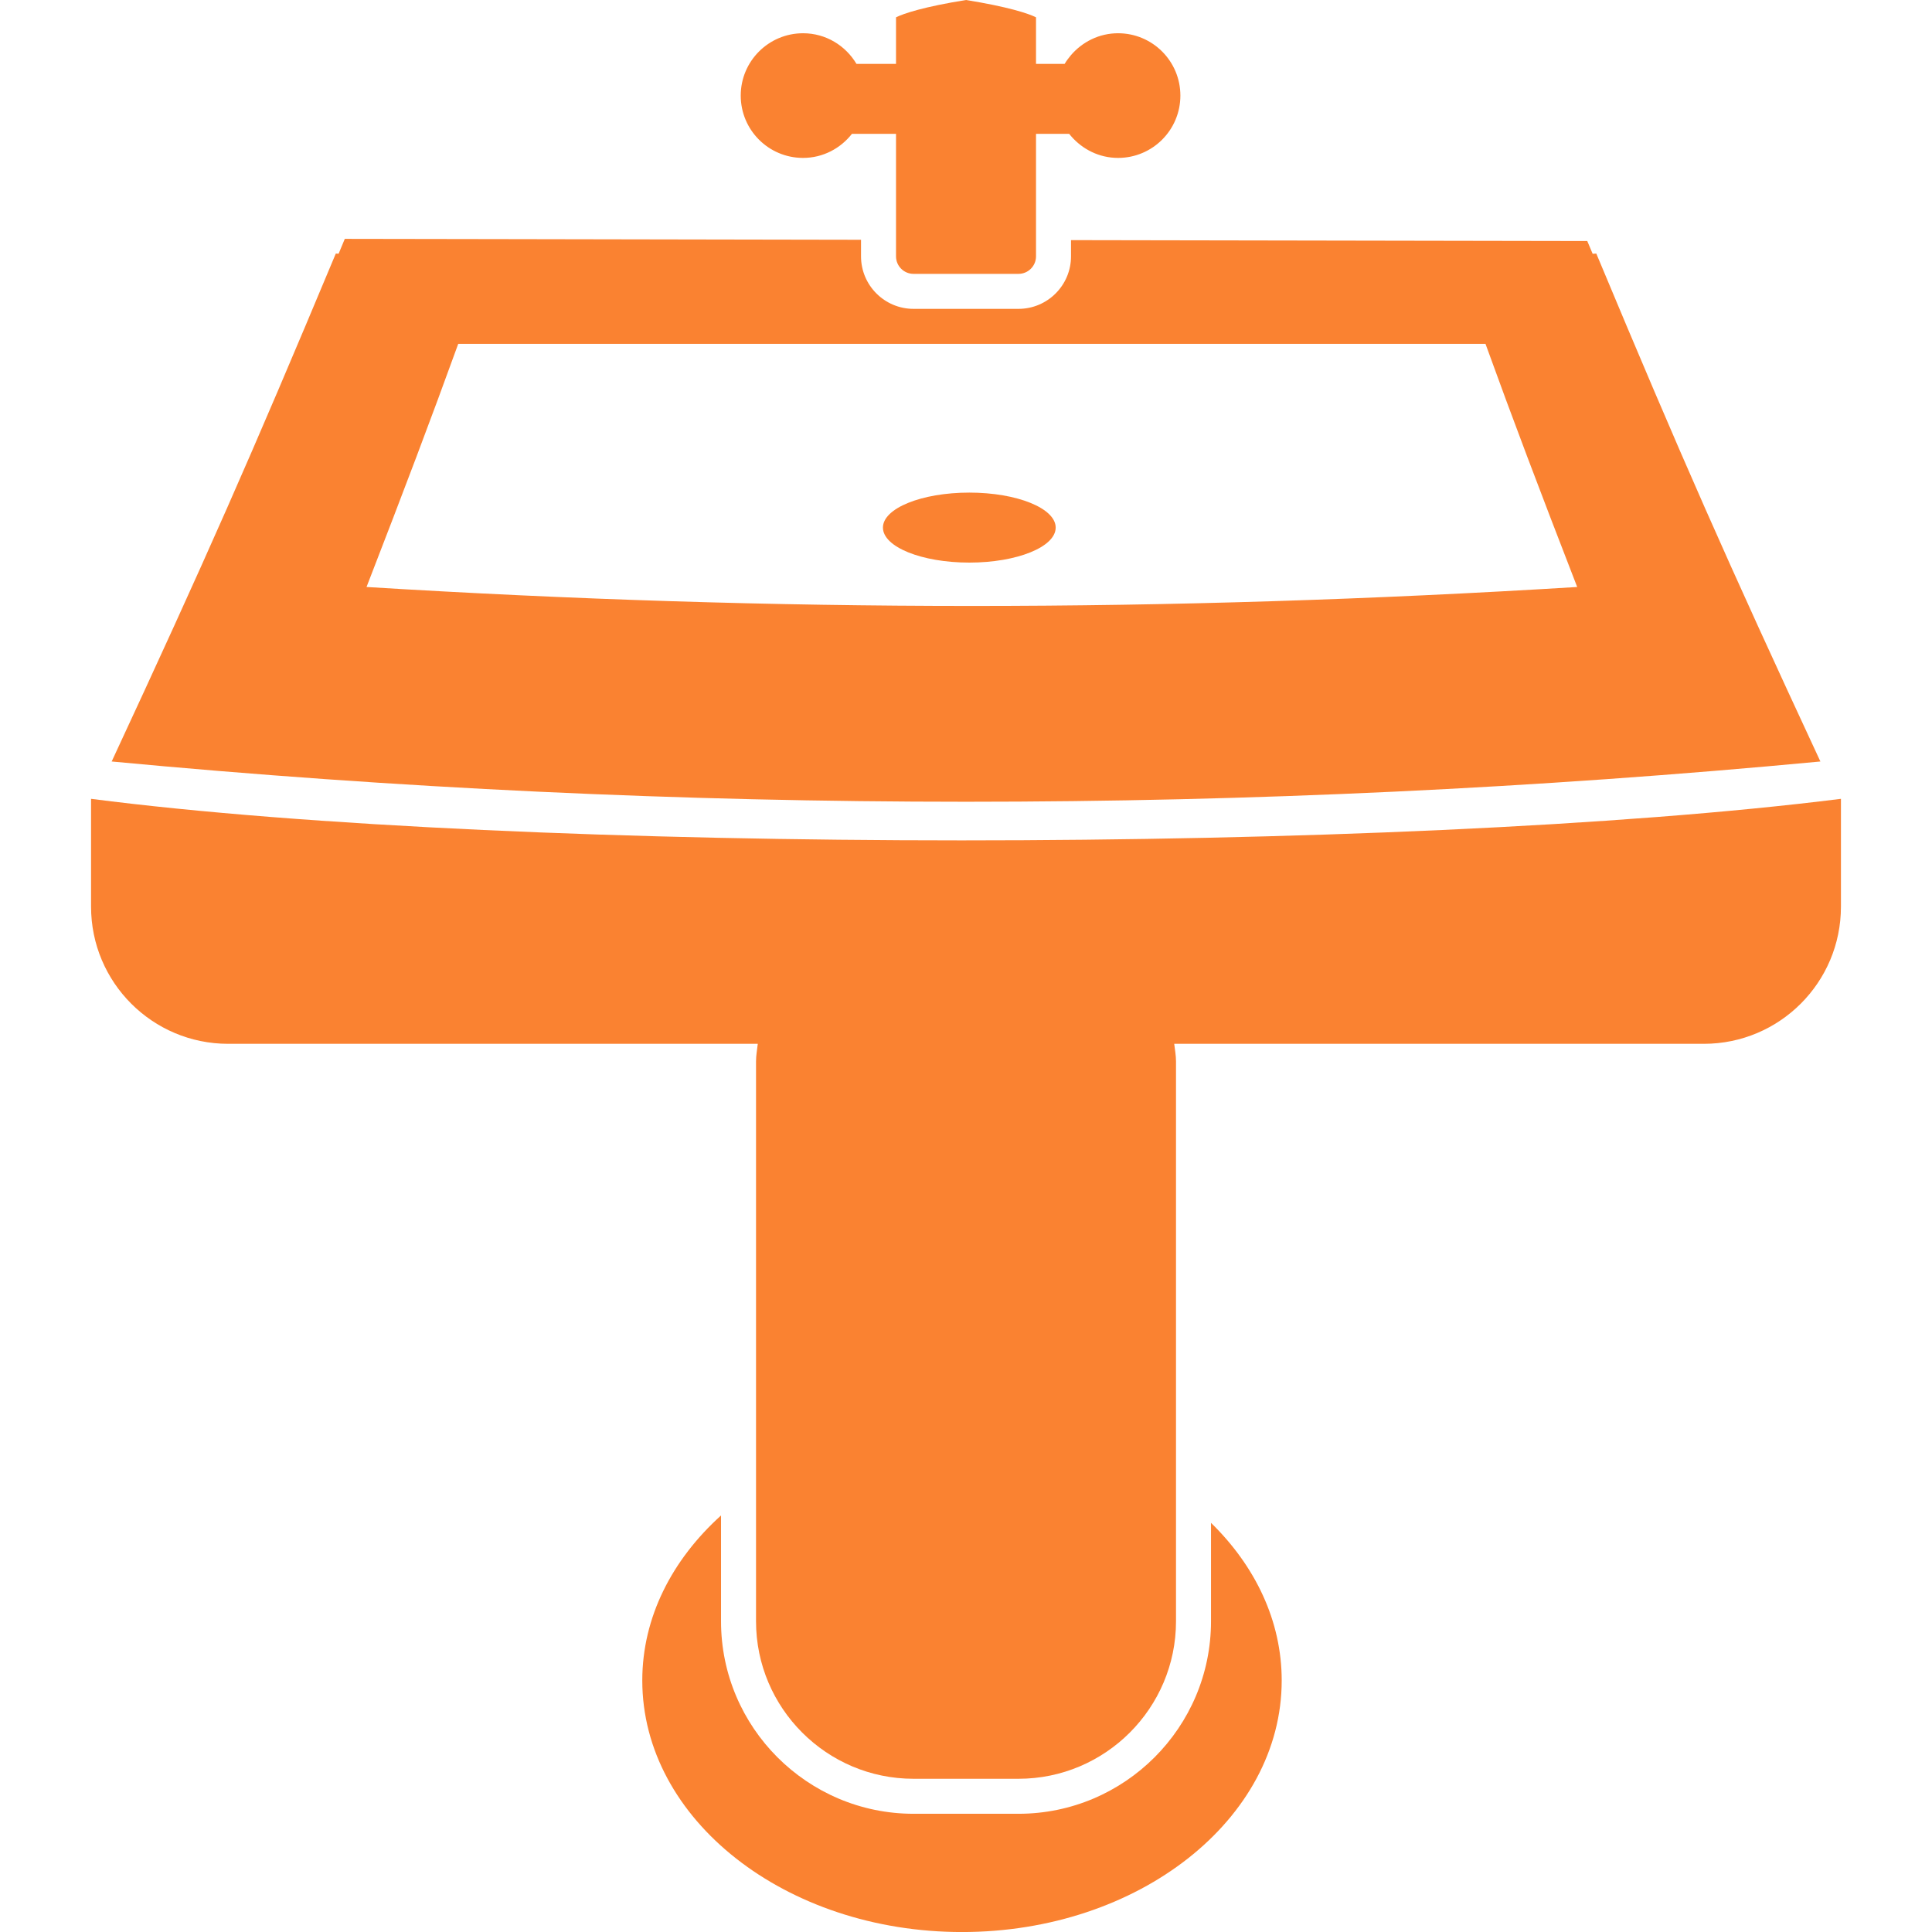
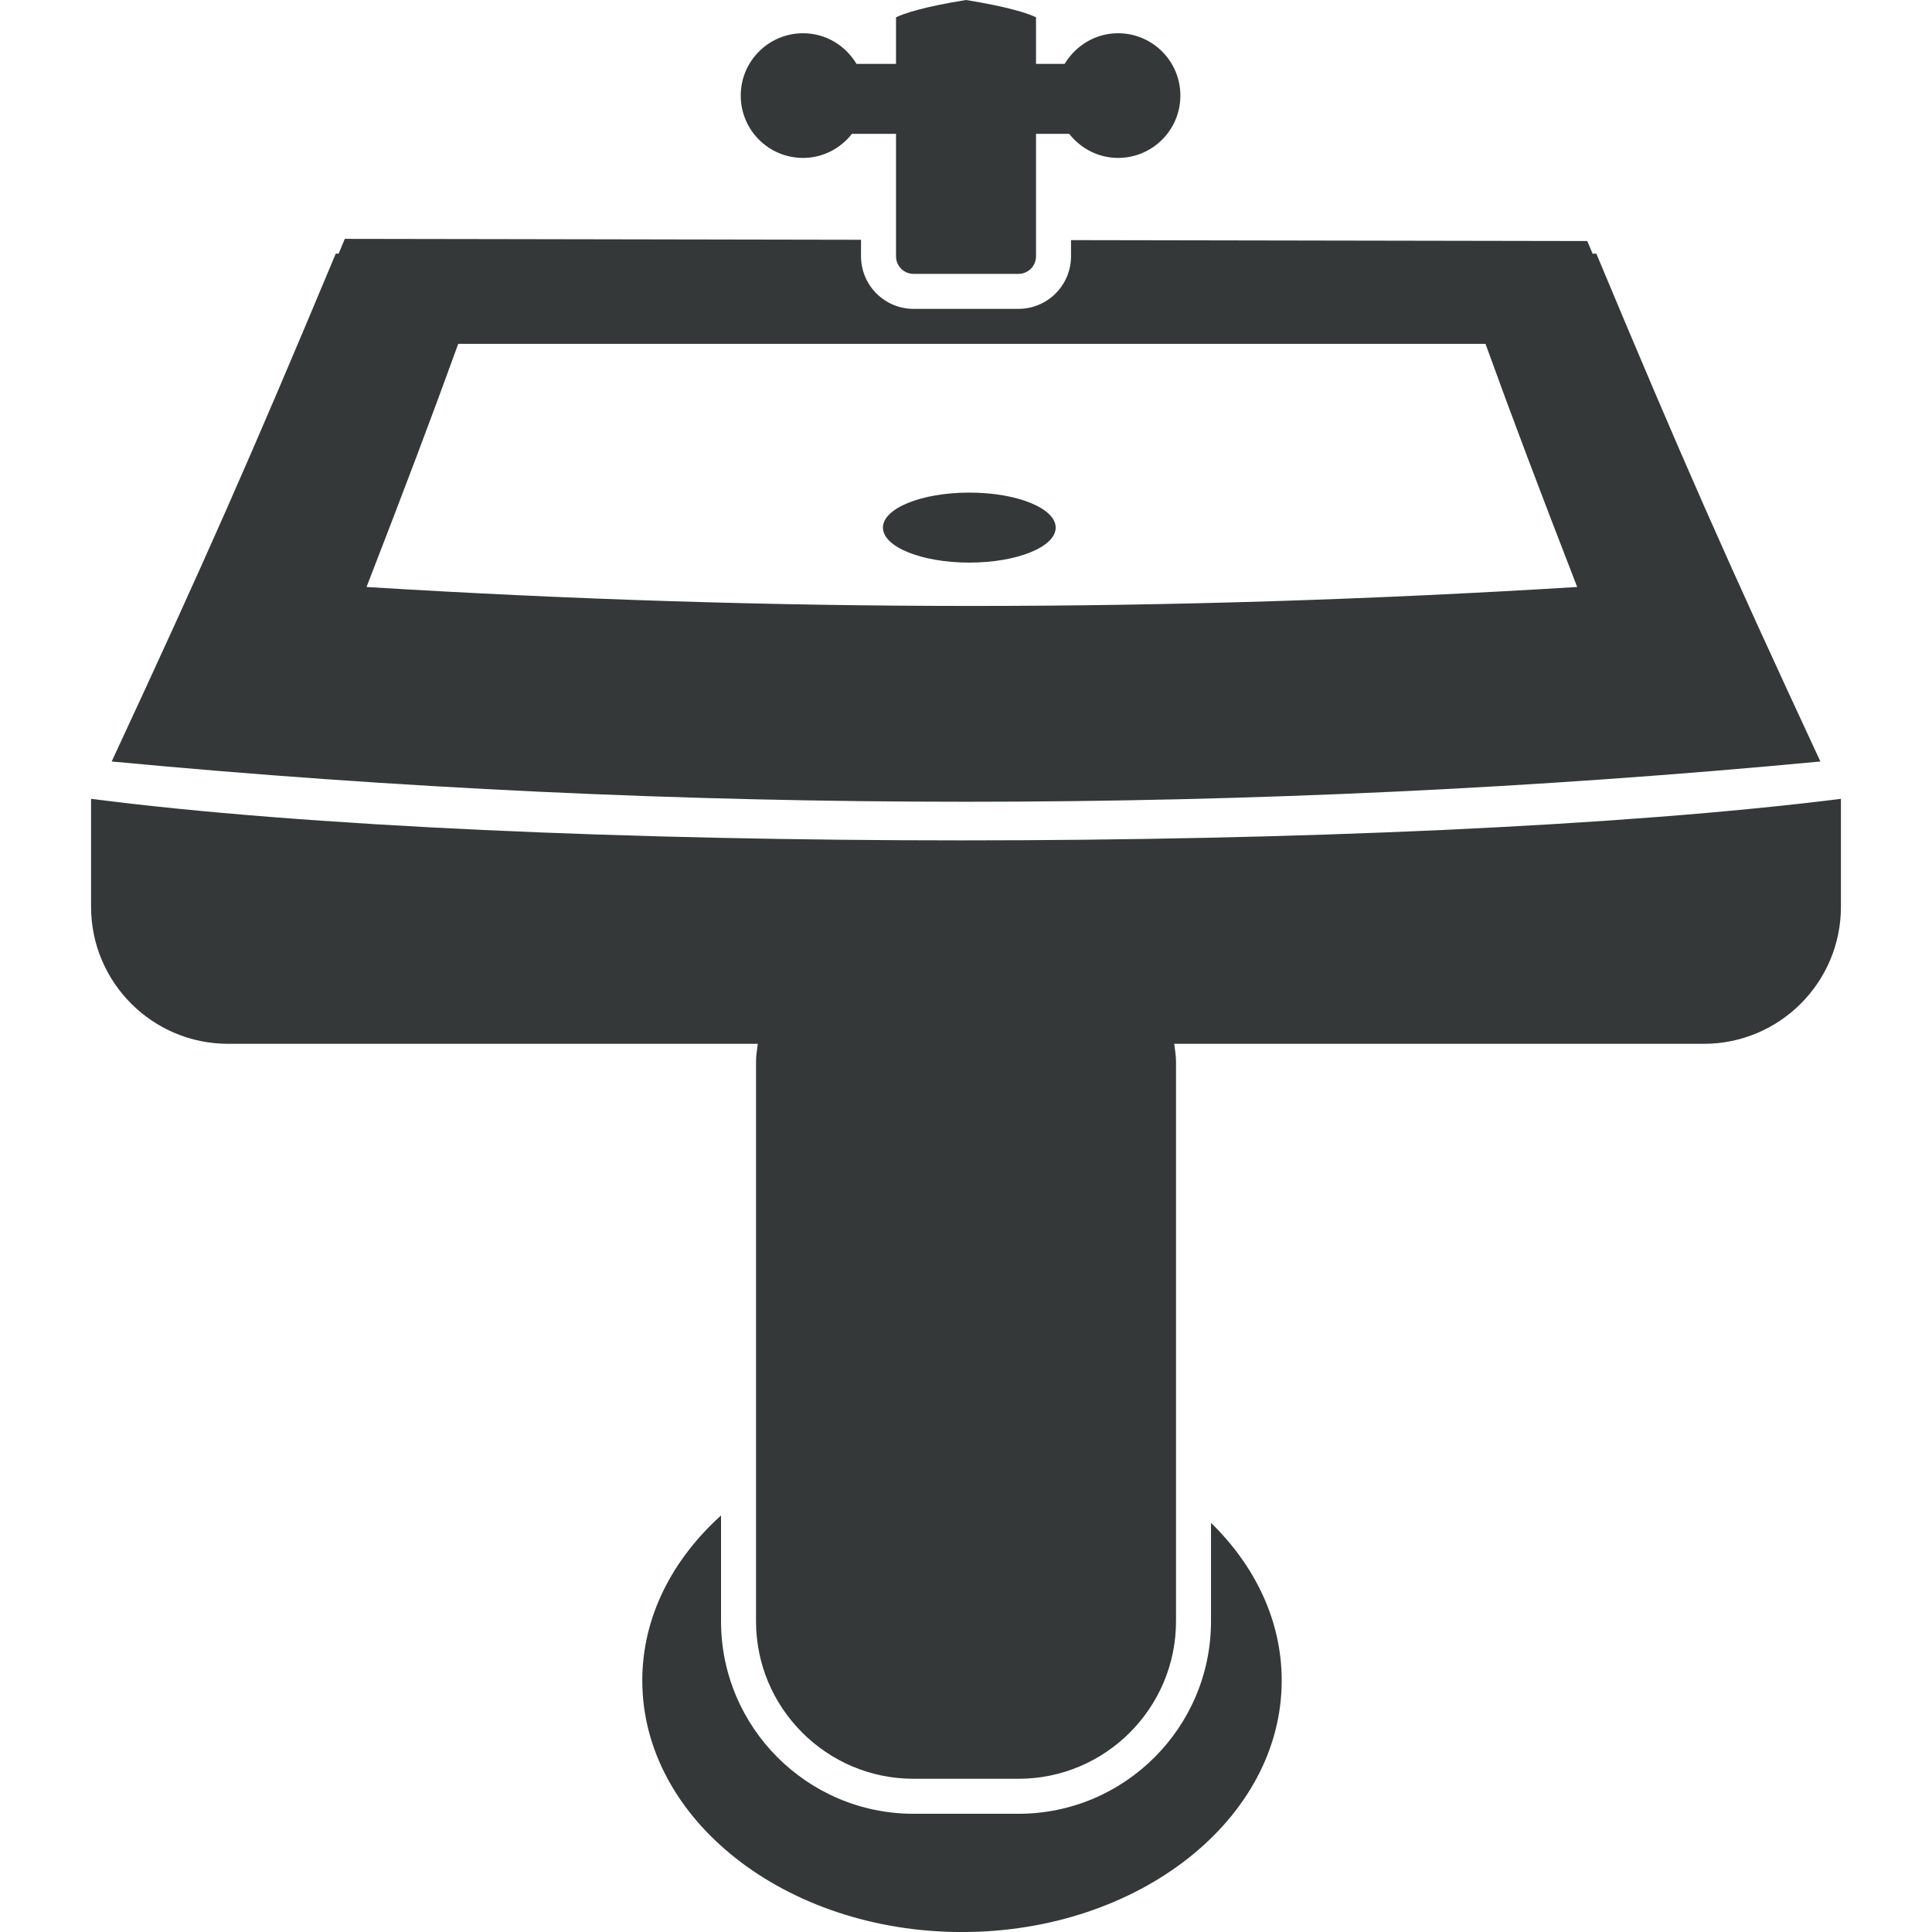
- <svg xmlns="http://www.w3.org/2000/svg" fill="#fa8231" version="1.1" id="Capa_1" x="0px" y="0px" width="55.203px" height="55.203px" viewBox="0 0 55.203 55.203" style="enable-background:new 0 0 55.203 55.203;" xml:space="preserve">
+ <svg xmlns="http://www.w3.org/2000/svg" fill="#343838" version="1.1" id="Capa_1" x="0px" y="0px" width="55.203px" height="55.203px" viewBox="0 0 55.203 55.203" style="enable-background:new 0 0 55.203 55.203;" xml:space="preserve">
  <g>
    <g>
      <path d="M34.602,46.325c0,3.032-2.468,5.5-5.5,5.5h-3c-3.033,0-5.5-2.468-5.5-5.5v-3.024c-1.397,1.262-2.25,2.907-2.25,4.715    c0,3.97,4.09,7.188,9.135,7.188s9.135-3.219,9.135-7.188c0-1.707-0.758-3.271-2.02-4.504V46.325z" />
      <path d="M52.014,21.758c-2.684-5.773-3.965-8.676-6.403-14.513c-0.034,0.002-0.069,0.004-0.104,0.007l-0.154-0.365L41.396,6.88    L30.602,6.861v0.464c0,0.827-0.673,1.5-1.5,1.5h-3c-0.827,0-1.5-0.673-1.5-1.5V6.851L14.158,6.832L9.852,6.825L9.675,7.25    c-0.026-0.002-0.053-0.003-0.08-0.005c-2.44,5.836-3.721,8.74-6.404,14.513C19.417,23.292,35.787,23.292,52.014,21.758z     M13.093,9.825h29.352c0.781,2.157,1.527,4.128,2.62,6.947c-11.74,0.722-22.851,0.722-34.592,0    C11.565,13.953,12.312,11.982,13.093,9.825z" />
      <path d="M2.602,22.825v3.083c0,2.163,1.754,3.917,3.917,3.917h14.108h1.025c-0.018,0.166-0.05,0.329-0.05,0.5v16    c0,2.481,2.019,4.5,4.5,4.5h3c2.48,0,4.5-2.019,4.5-4.5v-16c0-0.171-0.032-0.334-0.051-0.5h1.025h14.107    c2.164,0,3.918-1.754,3.918-3.917v-3.083C40.019,24.408,14.852,24.408,2.602,22.825z" />
      <ellipse cx="27.696" cy="15.075" rx="2.468" ry="1" />
      <path d="M22.946,4.512c0.569,0,1.07-0.272,1.396-0.687h0.26h1v3.5c0,0.276,0.224,0.5,0.5,0.5h3c0.275,0,0.5-0.224,0.5-0.5v-3.5    h0.948c0.017,0.021,0.034,0.042,0.052,0.063c0.327,0.378,0.805,0.624,1.344,0.624c0.984,0,1.781-0.797,1.781-1.781    c0-0.984-0.797-1.781-1.781-1.781c-0.539,0-1.017,0.245-1.344,0.624c-0.066,0.078-0.129,0.162-0.182,0.251h-0.818v-1.33    c-0.216-0.11-0.807-0.303-2-0.495c-1.194,0.191-1.784,0.385-2,0.495v1.33h-1h-0.13c-0.311-0.522-0.875-0.875-1.526-0.875    c-0.983,0-1.781,0.797-1.781,1.781C21.165,3.715,21.961,4.512,22.946,4.512z" />
    </g>
  </g>
  <g>
</g>
  <g>
</g>
  <g>
</g>
  <g>
</g>
  <g>
</g>
  <g>
</g>
  <g>
</g>
  <g>
</g>
  <g>
</g>
  <g>
</g>
  <g>
</g>
  <g>
</g>
  <g>
</g>
  <g>
</g>
  <g>
</g>
</svg>
